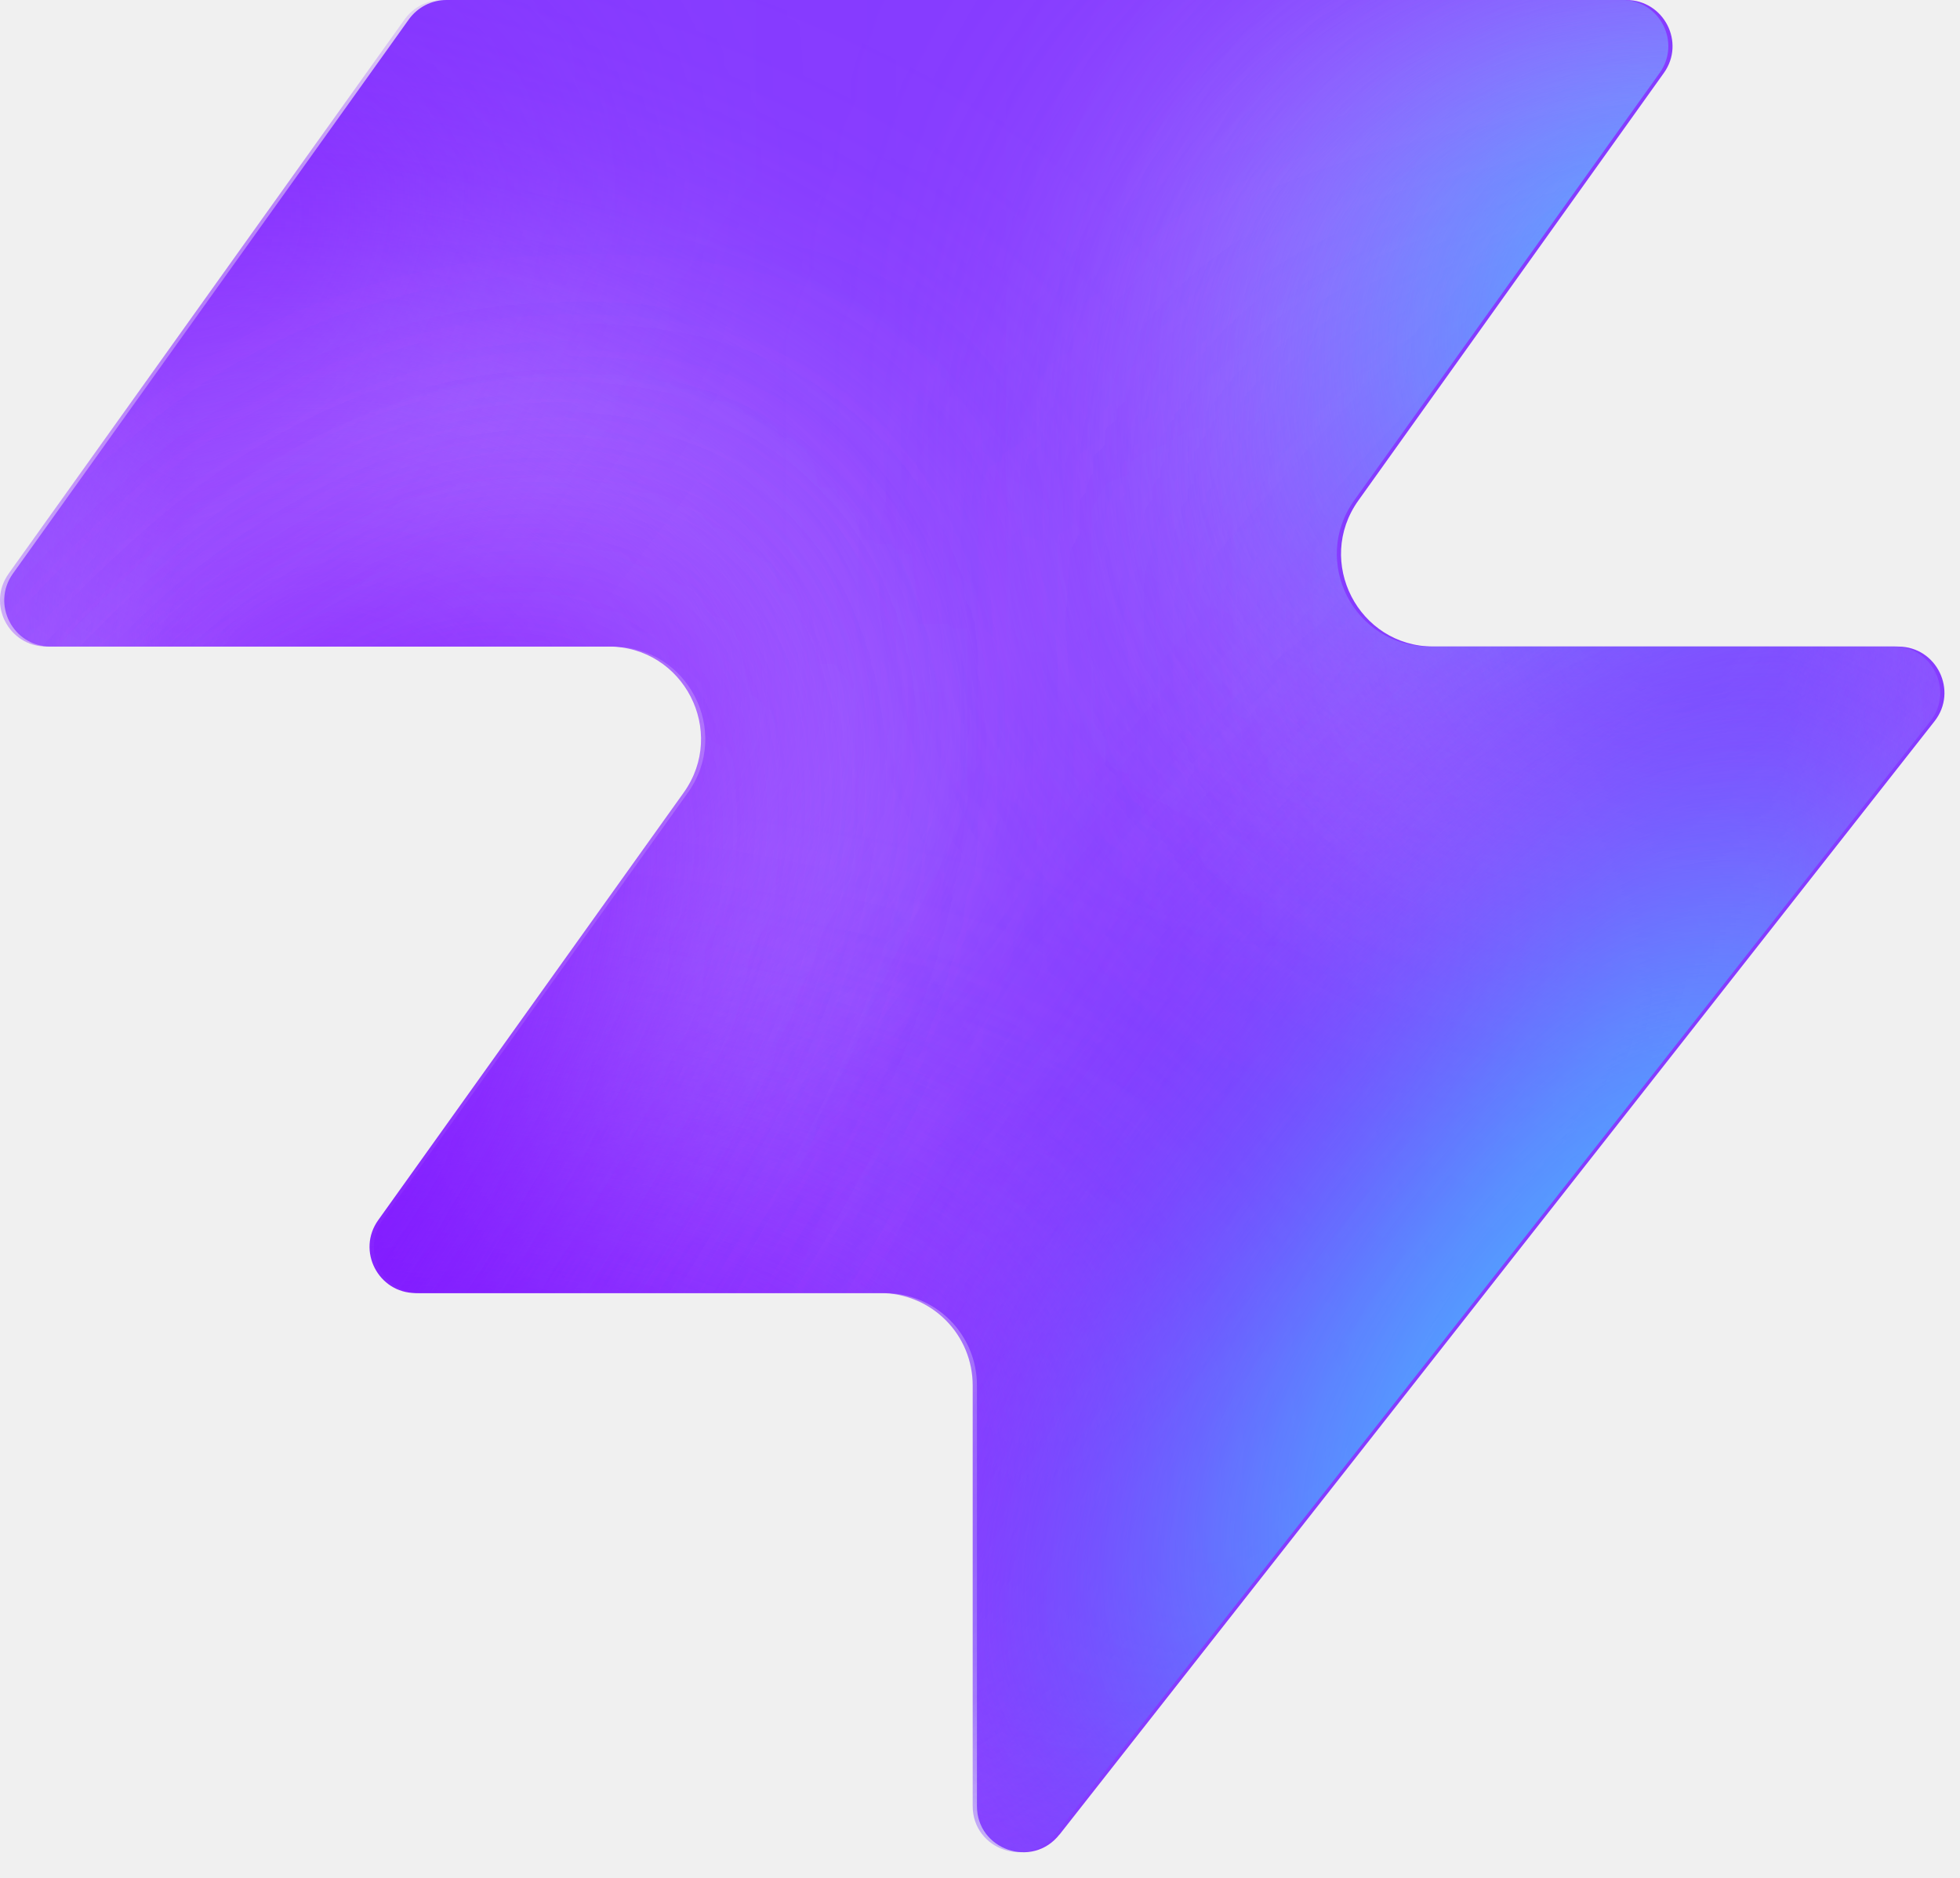
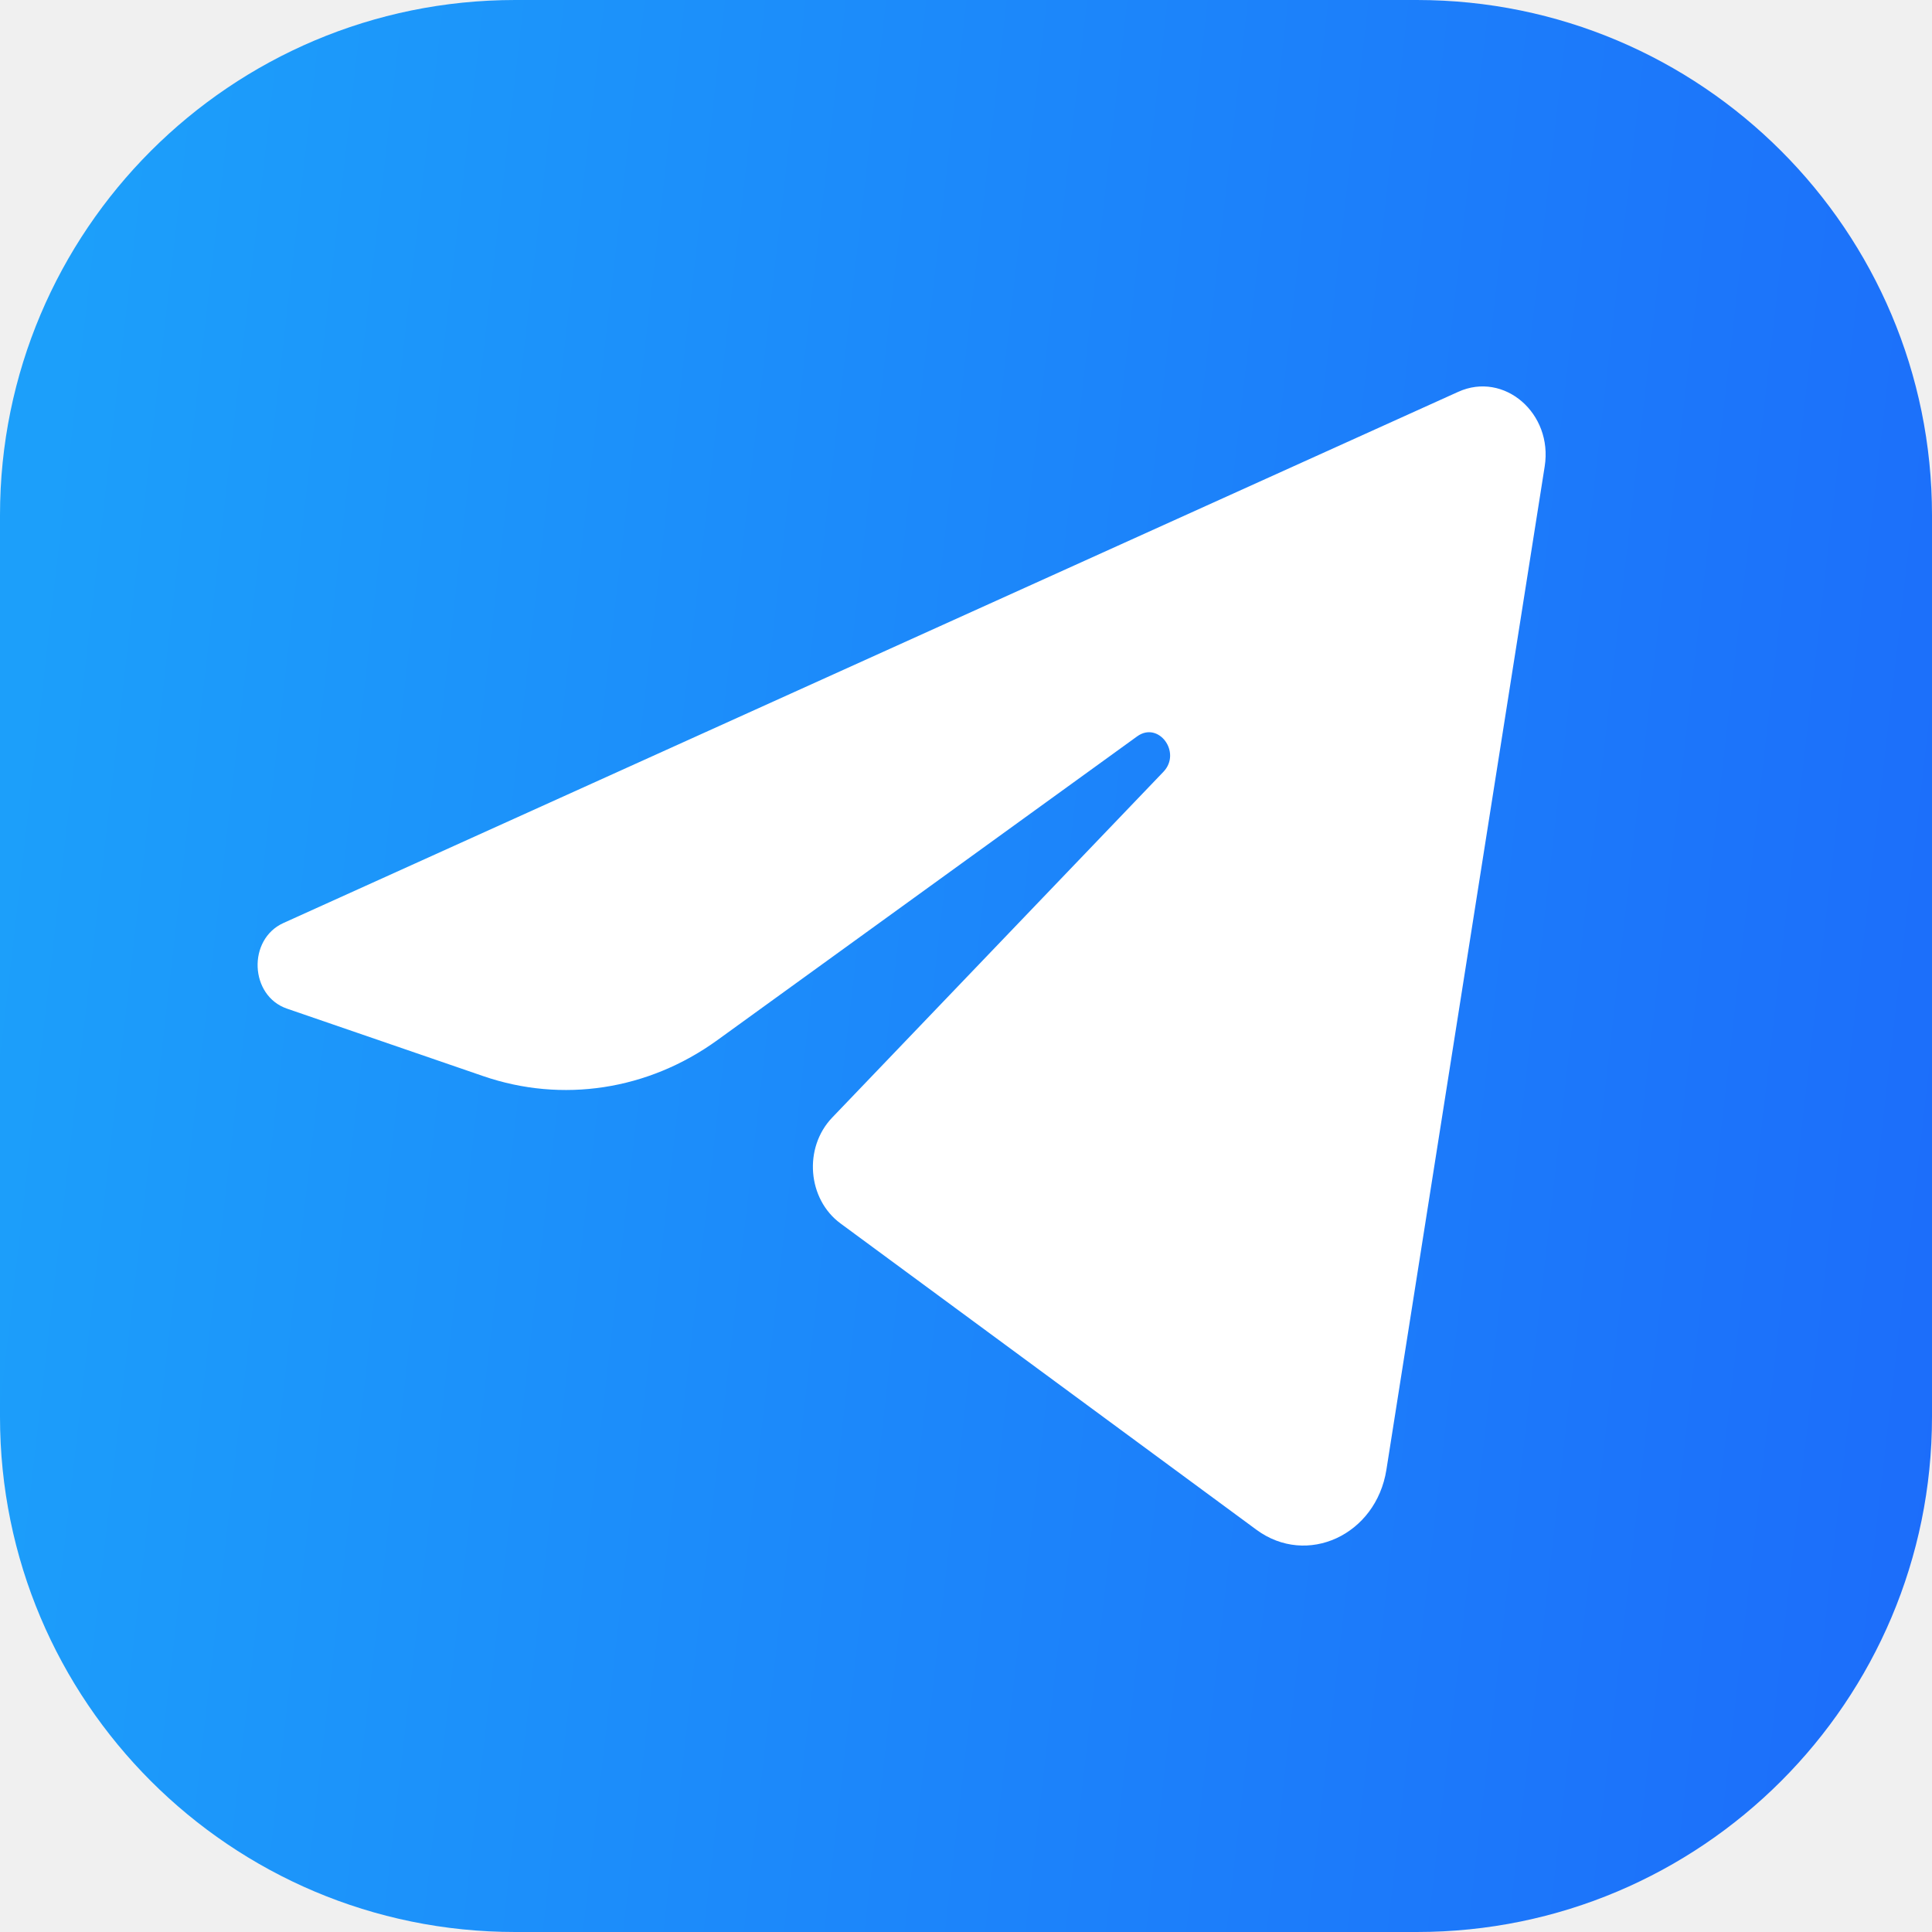
- <svg xmlns="http://www.w3.org/2000/svg" width="48" height="46" fill="none" viewBox="0 0 48 46">
-   <path fill="#863bff" d="M25.946 44.938c-.664.845-2.021.375-2.021-.698V33.937a2.26 2.26 0 0 0-2.262-2.262H10.287c-.92 0-1.456-1.04-.92-1.788l7.48-10.471c1.07-1.497 0-3.578-1.842-3.578H1.237c-.92 0-1.456-1.04-.92-1.788L10.013.474c.214-.297.556-.474.92-.474h28.894c.92 0 1.456 1.04.92 1.788l-7.48 10.471c-1.07 1.498 0 3.579 1.842 3.579h11.377c.943 0 1.473 1.088.89 1.83L25.947 44.94z" style="fill:#863bff;fill:color(display-p3 .525 .23 1);fill-opacity:1" />
-   <mask id="a" width="48" height="46" x="0" y="0" maskUnits="userSpaceOnUse" style="mask-type:alpha">
-     <path fill="#000" d="M25.842 44.938c-.664.844-2.021.375-2.021-.698V33.937a2.26 2.26 0 0 0-2.262-2.262H10.183c-.92 0-1.456-1.04-.92-1.788l7.48-10.471c1.07-1.498 0-3.579-1.842-3.579H1.133c-.92 0-1.456-1.04-.92-1.787L9.91.473c.214-.297.556-.474.92-.474h28.894c.92 0 1.456 1.04.92 1.788l-7.48 10.471c-1.07 1.498 0 3.578 1.842 3.578h11.377c.943 0 1.473 1.088.89 1.832L25.843 44.94z" style="fill:#000;fill-opacity:1" />
-   </mask>
-   <g mask="url(#a)">
-     <g filter="url(#b)">
-       <ellipse cx="5.508" cy="14.704" fill="#ede6ff" rx="5.508" ry="14.704" style="fill:#ede6ff;fill:color(display-p3 .927 .903 1);fill-opacity:1" transform="matrix(.00324 1 1 -.00324 -4.47 31.516)" />
-     </g>
-     <g filter="url(#c)">
-       <ellipse cx="10.399" cy="29.851" fill="#ede6ff" rx="10.399" ry="29.851" style="fill:#ede6ff;fill:color(display-p3 .927 .903 1);fill-opacity:1" transform="matrix(.00324 1 1 -.00324 -39.328 7.883)" />
-     </g>
-     <g filter="url(#d)">
-       <ellipse cx="5.508" cy="30.487" fill="#7e14ff" rx="5.508" ry="30.487" style="fill:#7e14ff;fill:color(display-p3 .492 .077 1);fill-opacity:1" transform="rotate(89.814 -25.913 -14.639)scale(1 -1)" />
-     </g>
-     <g filter="url(#e)">
-       <ellipse cx="5.508" cy="30.599" fill="#7e14ff" rx="5.508" ry="30.599" style="fill:#7e14ff;fill:color(display-p3 .492 .077 1);fill-opacity:1" transform="rotate(89.814 -32.644 -3.334)scale(1 -1)" />
-     </g>
-     <g filter="url(#f)">
-       <ellipse cx="5.508" cy="30.599" fill="#7e14ff" rx="5.508" ry="30.599" style="fill:#7e14ff;fill:color(display-p3 .492 .077 1);fill-opacity:1" transform="matrix(.00324 1 1 -.00324 -34.34 30.47)" />
-     </g>
-     <g filter="url(#g)">
-       <ellipse cx="14.072" cy="22.078" fill="#ede6ff" rx="14.072" ry="22.078" style="fill:#ede6ff;fill:color(display-p3 .927 .903 1);fill-opacity:1" transform="rotate(93.35 24.506 48.493)scale(-1 1)" />
-     </g>
-     <g filter="url(#h)">
-       <ellipse cx="3.47" cy="21.501" fill="#7e14ff" rx="3.47" ry="21.501" style="fill:#7e14ff;fill:color(display-p3 .492 .077 1);fill-opacity:1" transform="rotate(89.009 28.708 47.59)scale(-1 1)" />
-     </g>
-     <g filter="url(#i)">
-       <ellipse cx="3.47" cy="21.501" fill="#7e14ff" rx="3.47" ry="21.501" style="fill:#7e14ff;fill:color(display-p3 .492 .077 1);fill-opacity:1" transform="rotate(89.009 28.708 47.59)scale(-1 1)" />
-     </g>
-     <g filter="url(#j)">
-       <ellipse cx=".387" cy="8.972" fill="#7e14ff" rx="4.407" ry="29.108" style="fill:#7e14ff;fill:color(display-p3 .492 .077 1);fill-opacity:1" transform="rotate(39.51 .387 8.972)" />
-     </g>
-     <g filter="url(#k)">
-       <ellipse cx="47.523" cy="-6.092" fill="#7e14ff" rx="4.407" ry="29.108" style="fill:#7e14ff;fill:color(display-p3 .492 .077 1);fill-opacity:1" transform="rotate(37.892 47.523 -6.092)" />
-     </g>
-     <g filter="url(#l)">
-       <ellipse cx="41.412" cy="6.333" fill="#47bfff" rx="5.971" ry="9.665" style="fill:#47bfff;fill:color(display-p3 .28 .748 1);fill-opacity:1" transform="rotate(37.892 41.412 6.333)" />
-     </g>
-     <g filter="url(#m)">
-       <ellipse cx="-1.879" cy="38.332" fill="#7e14ff" rx="4.407" ry="29.108" style="fill:#7e14ff;fill:color(display-p3 .492 .077 1);fill-opacity:1" transform="rotate(37.892 -1.88 38.332)" />
-     </g>
-     <g filter="url(#n)">
-       <ellipse cx="-1.879" cy="38.332" fill="#7e14ff" rx="4.407" ry="29.108" style="fill:#7e14ff;fill:color(display-p3 .492 .077 1);fill-opacity:1" transform="rotate(37.892 -1.88 38.332)" />
-     </g>
-     <g filter="url(#o)">
-       <ellipse cx="35.651" cy="29.907" fill="#7e14ff" rx="4.407" ry="29.108" style="fill:#7e14ff;fill:color(display-p3 .492 .077 1);fill-opacity:1" transform="rotate(37.892 35.651 29.907)" />
-     </g>
-     <g filter="url(#p)">
-       <ellipse cx="38.418" cy="32.4" fill="#47bfff" rx="5.971" ry="15.297" style="fill:#47bfff;fill:color(display-p3 .28 .748 1);fill-opacity:1" transform="rotate(37.892 38.418 32.4)" />
-     </g>
-   </g>
+ <svg xmlns="http://www.w3.org/2000/svg" width="15" height="15" viewBox="0 0 15 15" fill="none">
+   <rect width="15" height="15" rx="4" fill="url(#paint0_linear_242_2920)" />
+   <path d="M11.322 3.042C11.678 2.881 12.058 3.209 11.993 3.621L10.764 11.411C10.684 11.918 10.147 12.166 9.755 11.877L6.526 9.499C6.269 9.31 6.237 8.911 6.461 8.677L9.033 5.992C9.176 5.842 8.995 5.597 8.829 5.717L5.569 8.076C5.033 8.464 4.365 8.566 3.752 8.355L2.228 7.831C1.938 7.731 1.92 7.293 2.201 7.166L11.322 3.042Z" fill="white" />
  <defs>
-     <filter id="b" width="60.045" height="41.654" x="-19.77" y="16.149" color-interpolation-filters="sRGB" filterUnits="userSpaceOnUse">
-       <feFlood flood-opacity="0" result="BackgroundImageFix" />
-       <feBlend in="SourceGraphic" in2="BackgroundImageFix" result="shape" />
-       <feGaussianBlur result="effect1_foregroundBlur_2002_17158" stdDeviation="7.659" />
-     </filter>
-     <filter id="c" width="90.34" height="51.437" x="-54.613" y="-7.533" color-interpolation-filters="sRGB" filterUnits="userSpaceOnUse">
-       <feFlood flood-opacity="0" result="BackgroundImageFix" />
-       <feBlend in="SourceGraphic" in2="BackgroundImageFix" result="shape" />
-       <feGaussianBlur result="effect1_foregroundBlur_2002_17158" stdDeviation="7.659" />
-     </filter>
-     <filter id="d" width="79.355" height="29.4" x="-49.64" y="2.03" color-interpolation-filters="sRGB" filterUnits="userSpaceOnUse">
-       <feFlood flood-opacity="0" result="BackgroundImageFix" />
-       <feBlend in="SourceGraphic" in2="BackgroundImageFix" result="shape" />
-       <feGaussianBlur result="effect1_foregroundBlur_2002_17158" stdDeviation="4.596" />
-     </filter>
-     <filter id="e" width="79.579" height="29.4" x="-45.045" y="20.029" color-interpolation-filters="sRGB" filterUnits="userSpaceOnUse">
-       <feFlood flood-opacity="0" result="BackgroundImageFix" />
-       <feBlend in="SourceGraphic" in2="BackgroundImageFix" result="shape" />
-       <feGaussianBlur result="effect1_foregroundBlur_2002_17158" stdDeviation="4.596" />
-     </filter>
-     <filter id="f" width="79.579" height="29.4" x="-43.513" y="21.178" color-interpolation-filters="sRGB" filterUnits="userSpaceOnUse">
-       <feFlood flood-opacity="0" result="BackgroundImageFix" />
-       <feBlend in="SourceGraphic" in2="BackgroundImageFix" result="shape" />
-       <feGaussianBlur result="effect1_foregroundBlur_2002_17158" stdDeviation="4.596" />
-     </filter>
-     <filter id="g" width="74.749" height="58.852" x="15.756" y="-17.901" color-interpolation-filters="sRGB" filterUnits="userSpaceOnUse">
-       <feFlood flood-opacity="0" result="BackgroundImageFix" />
-       <feBlend in="SourceGraphic" in2="BackgroundImageFix" result="shape" />
-       <feGaussianBlur result="effect1_foregroundBlur_2002_17158" stdDeviation="7.659" />
-     </filter>
-     <filter id="h" width="61.377" height="25.362" x="23.548" y="2.284" color-interpolation-filters="sRGB" filterUnits="userSpaceOnUse">
-       <feFlood flood-opacity="0" result="BackgroundImageFix" />
-       <feBlend in="SourceGraphic" in2="BackgroundImageFix" result="shape" />
-       <feGaussianBlur result="effect1_foregroundBlur_2002_17158" stdDeviation="4.596" />
-     </filter>
-     <filter id="i" width="61.377" height="25.362" x="23.548" y="2.284" color-interpolation-filters="sRGB" filterUnits="userSpaceOnUse">
-       <feFlood flood-opacity="0" result="BackgroundImageFix" />
-       <feBlend in="SourceGraphic" in2="BackgroundImageFix" result="shape" />
-       <feGaussianBlur result="effect1_foregroundBlur_2002_17158" stdDeviation="4.596" />
-     </filter>
-     <filter id="j" width="56.045" height="63.649" x="-27.636" y="-22.853" color-interpolation-filters="sRGB" filterUnits="userSpaceOnUse">
-       <feFlood flood-opacity="0" result="BackgroundImageFix" />
-       <feBlend in="SourceGraphic" in2="BackgroundImageFix" result="shape" />
-       <feGaussianBlur result="effect1_foregroundBlur_2002_17158" stdDeviation="4.596" />
-     </filter>
-     <filter id="k" width="54.814" height="64.646" x="20.116" y="-38.415" color-interpolation-filters="sRGB" filterUnits="userSpaceOnUse">
-       <feFlood flood-opacity="0" result="BackgroundImageFix" />
-       <feBlend in="SourceGraphic" in2="BackgroundImageFix" result="shape" />
-       <feGaussianBlur result="effect1_foregroundBlur_2002_17158" stdDeviation="4.596" />
-     </filter>
-     <filter id="l" width="33.541" height="35.313" x="24.641" y="-11.323" color-interpolation-filters="sRGB" filterUnits="userSpaceOnUse">
-       <feFlood flood-opacity="0" result="BackgroundImageFix" />
-       <feBlend in="SourceGraphic" in2="BackgroundImageFix" result="shape" />
-       <feGaussianBlur result="effect1_foregroundBlur_2002_17158" stdDeviation="4.596" />
-     </filter>
-     <filter id="m" width="54.814" height="64.646" x="-29.286" y="6.009" color-interpolation-filters="sRGB" filterUnits="userSpaceOnUse">
-       <feFlood flood-opacity="0" result="BackgroundImageFix" />
-       <feBlend in="SourceGraphic" in2="BackgroundImageFix" result="shape" />
-       <feGaussianBlur result="effect1_foregroundBlur_2002_17158" stdDeviation="4.596" />
-     </filter>
-     <filter id="n" width="54.814" height="64.646" x="-29.286" y="6.009" color-interpolation-filters="sRGB" filterUnits="userSpaceOnUse">
-       <feFlood flood-opacity="0" result="BackgroundImageFix" />
-       <feBlend in="SourceGraphic" in2="BackgroundImageFix" result="shape" />
-       <feGaussianBlur result="effect1_foregroundBlur_2002_17158" stdDeviation="4.596" />
-     </filter>
-     <filter id="o" width="54.814" height="64.646" x="8.244" y="-2.416" color-interpolation-filters="sRGB" filterUnits="userSpaceOnUse">
-       <feFlood flood-opacity="0" result="BackgroundImageFix" />
-       <feBlend in="SourceGraphic" in2="BackgroundImageFix" result="shape" />
-       <feGaussianBlur result="effect1_foregroundBlur_2002_17158" stdDeviation="4.596" />
-     </filter>
-     <filter id="p" width="39.409" height="43.623" x="18.713" y="10.588" color-interpolation-filters="sRGB" filterUnits="userSpaceOnUse">
-       <feFlood flood-opacity="0" result="BackgroundImageFix" />
-       <feBlend in="SourceGraphic" in2="BackgroundImageFix" result="shape" />
-       <feGaussianBlur result="effect1_foregroundBlur_2002_17158" stdDeviation="4.596" />
-     </filter>
+     <linearGradient id="paint0_linear_242_2920" x1="0.544" y1="2.171" x2="15.943" y2="3.946" gradientUnits="userSpaceOnUse">
+       <stop stop-color="#1C9FFA" />
+       <stop offset="1" stop-color="#1C6DFA" />
+     </linearGradient>
  </defs>
</svg>
